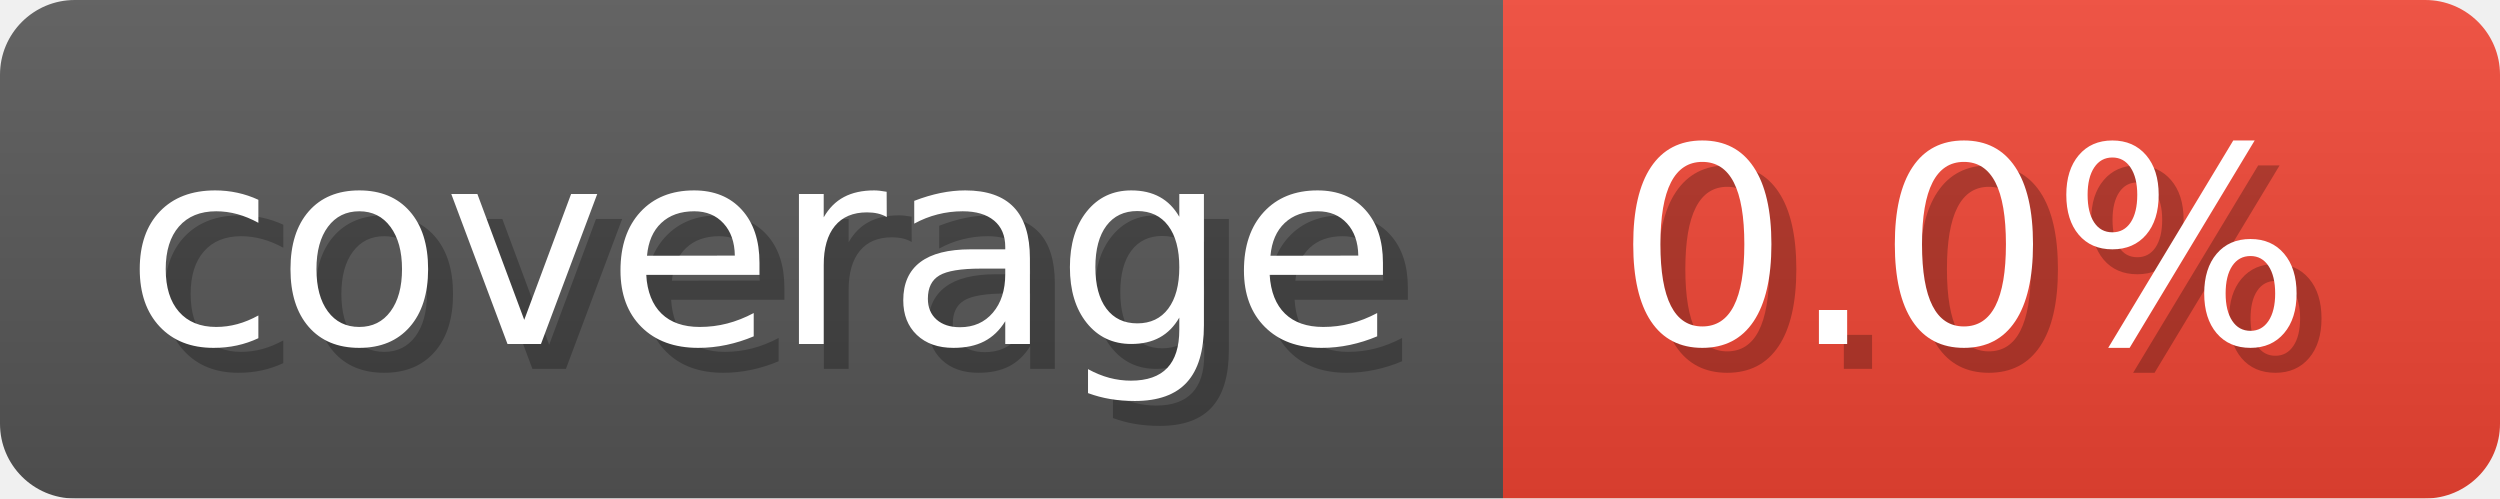
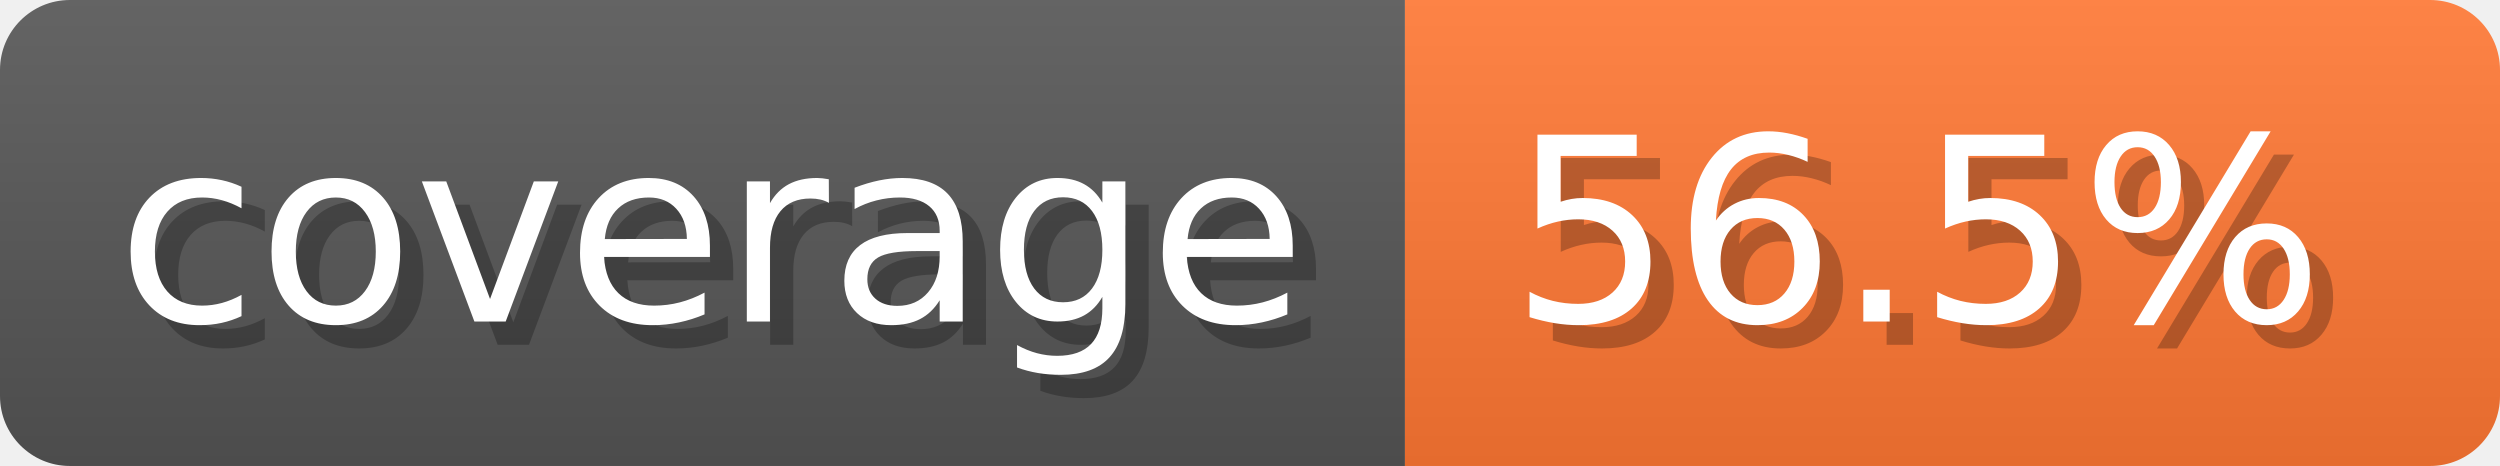
- <svg xmlns="http://www.w3.org/2000/svg" width="100.3" height="20" viewBox="0 0 1003 200" role="img" aria-label="coverage: 0.0%">
+ <svg xmlns="http://www.w3.org/2000/svg" width="107.3" height="20" viewBox="0 0 1073 200" role="img" aria-label="coverage: 56.5%">
  <linearGradient id="a" x2="0" y2="100%">
    <stop offset="0" stop-opacity=".1" stop-color="#EEE" />
    <stop offset="1" stop-opacity=".1" />
  </linearGradient>
  <mask id="m">
-     <rect width="1003" height="200" rx="30" fill="#FFF" />
+     <rect width="1073" height="200" rx="30" fill="#FFF" />
  </mask>
  <g mask="url(#m)">
    <rect width="603" height="200" fill="#555" />
-     <rect width="400" height="200" fill="#E43" x="603" />
-     <rect width="1003" height="200" fill="url(#a)" />
+     <rect width="470" height="200" fill="#F73" x="603" />
+     <rect width="1073" height="200" fill="url(#a)" />
  </g>
  <g aria-hidden="true" fill="#fff" text-anchor="start" font-family="Verdana,DejaVu Sans,sans-serif" font-size="110">
    <text x="60" y="148" textLength="503" fill="#000" opacity="0.25">coverage</text>
    <text x="50" y="138" textLength="503">coverage</text>
-     <text x="658" y="148" textLength="300" fill="#000" opacity="0.25">0.0%</text>
-     <text x="648" y="138" textLength="300">0.0%</text>
+     <text x="658" y="148" textLength="370" fill="#000" opacity="0.25">56.5%</text>
+     <text x="648" y="138" textLength="370">56.5%</text>
  </g>
</svg>
